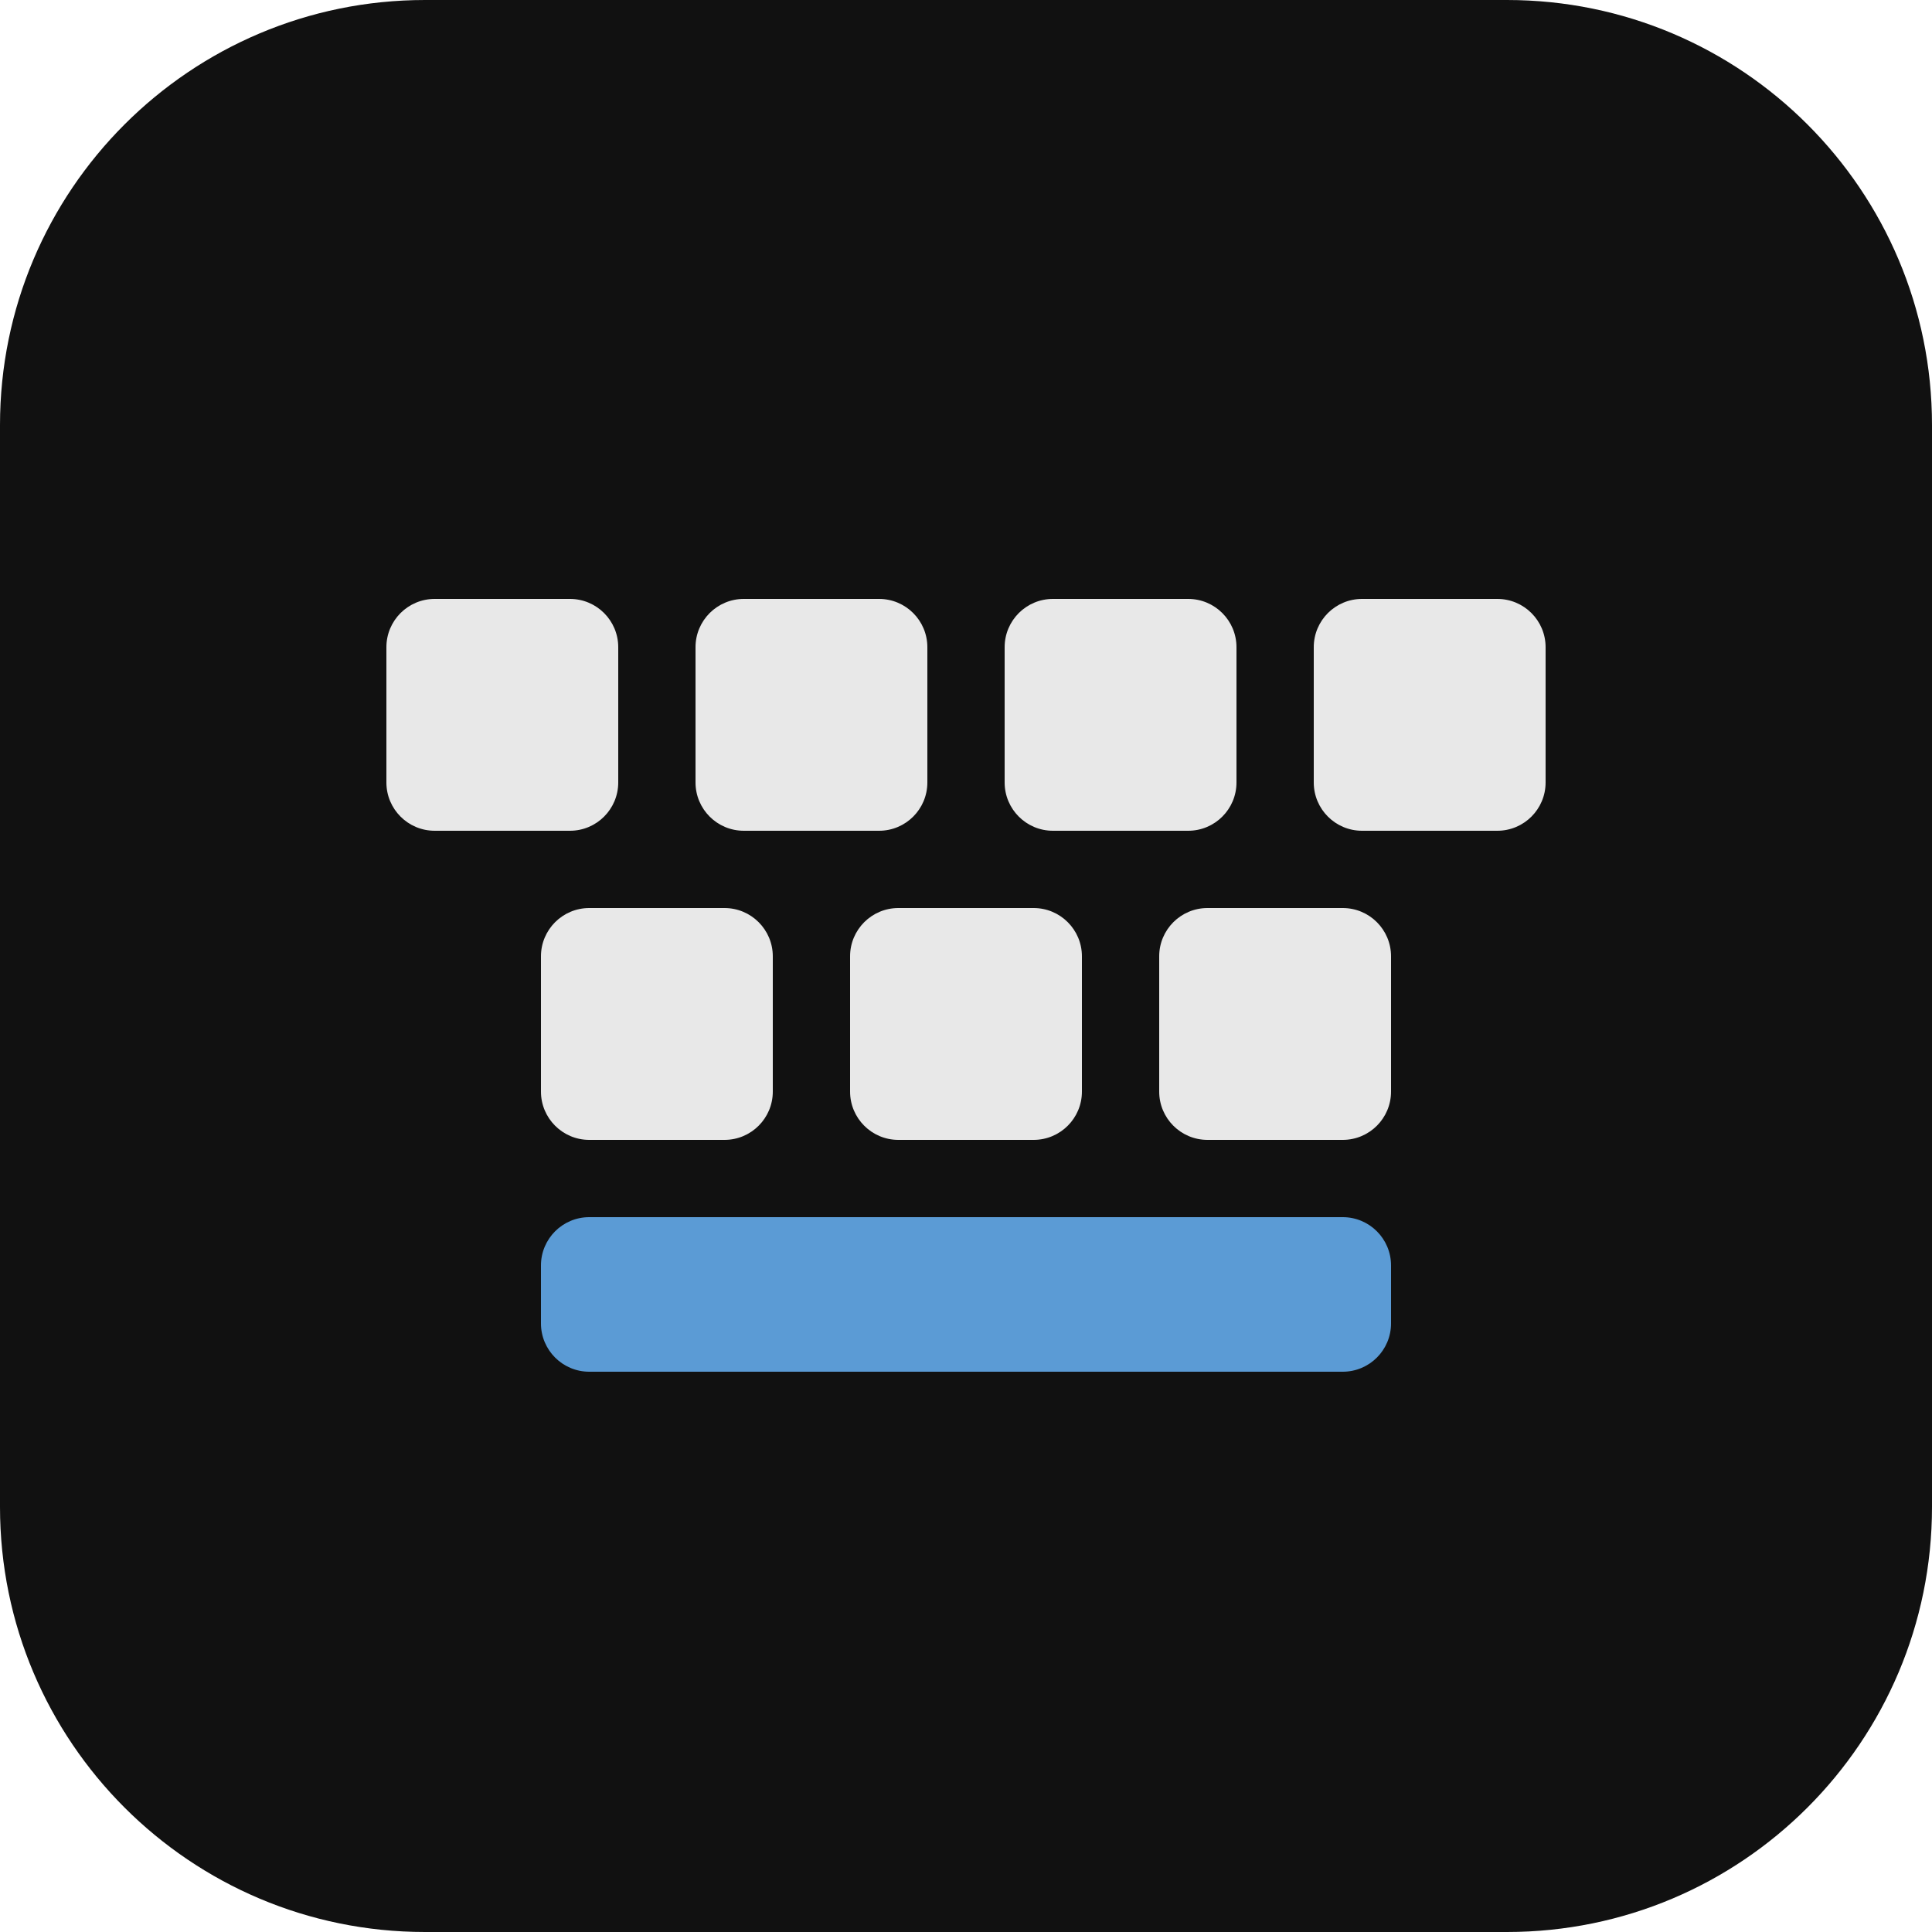
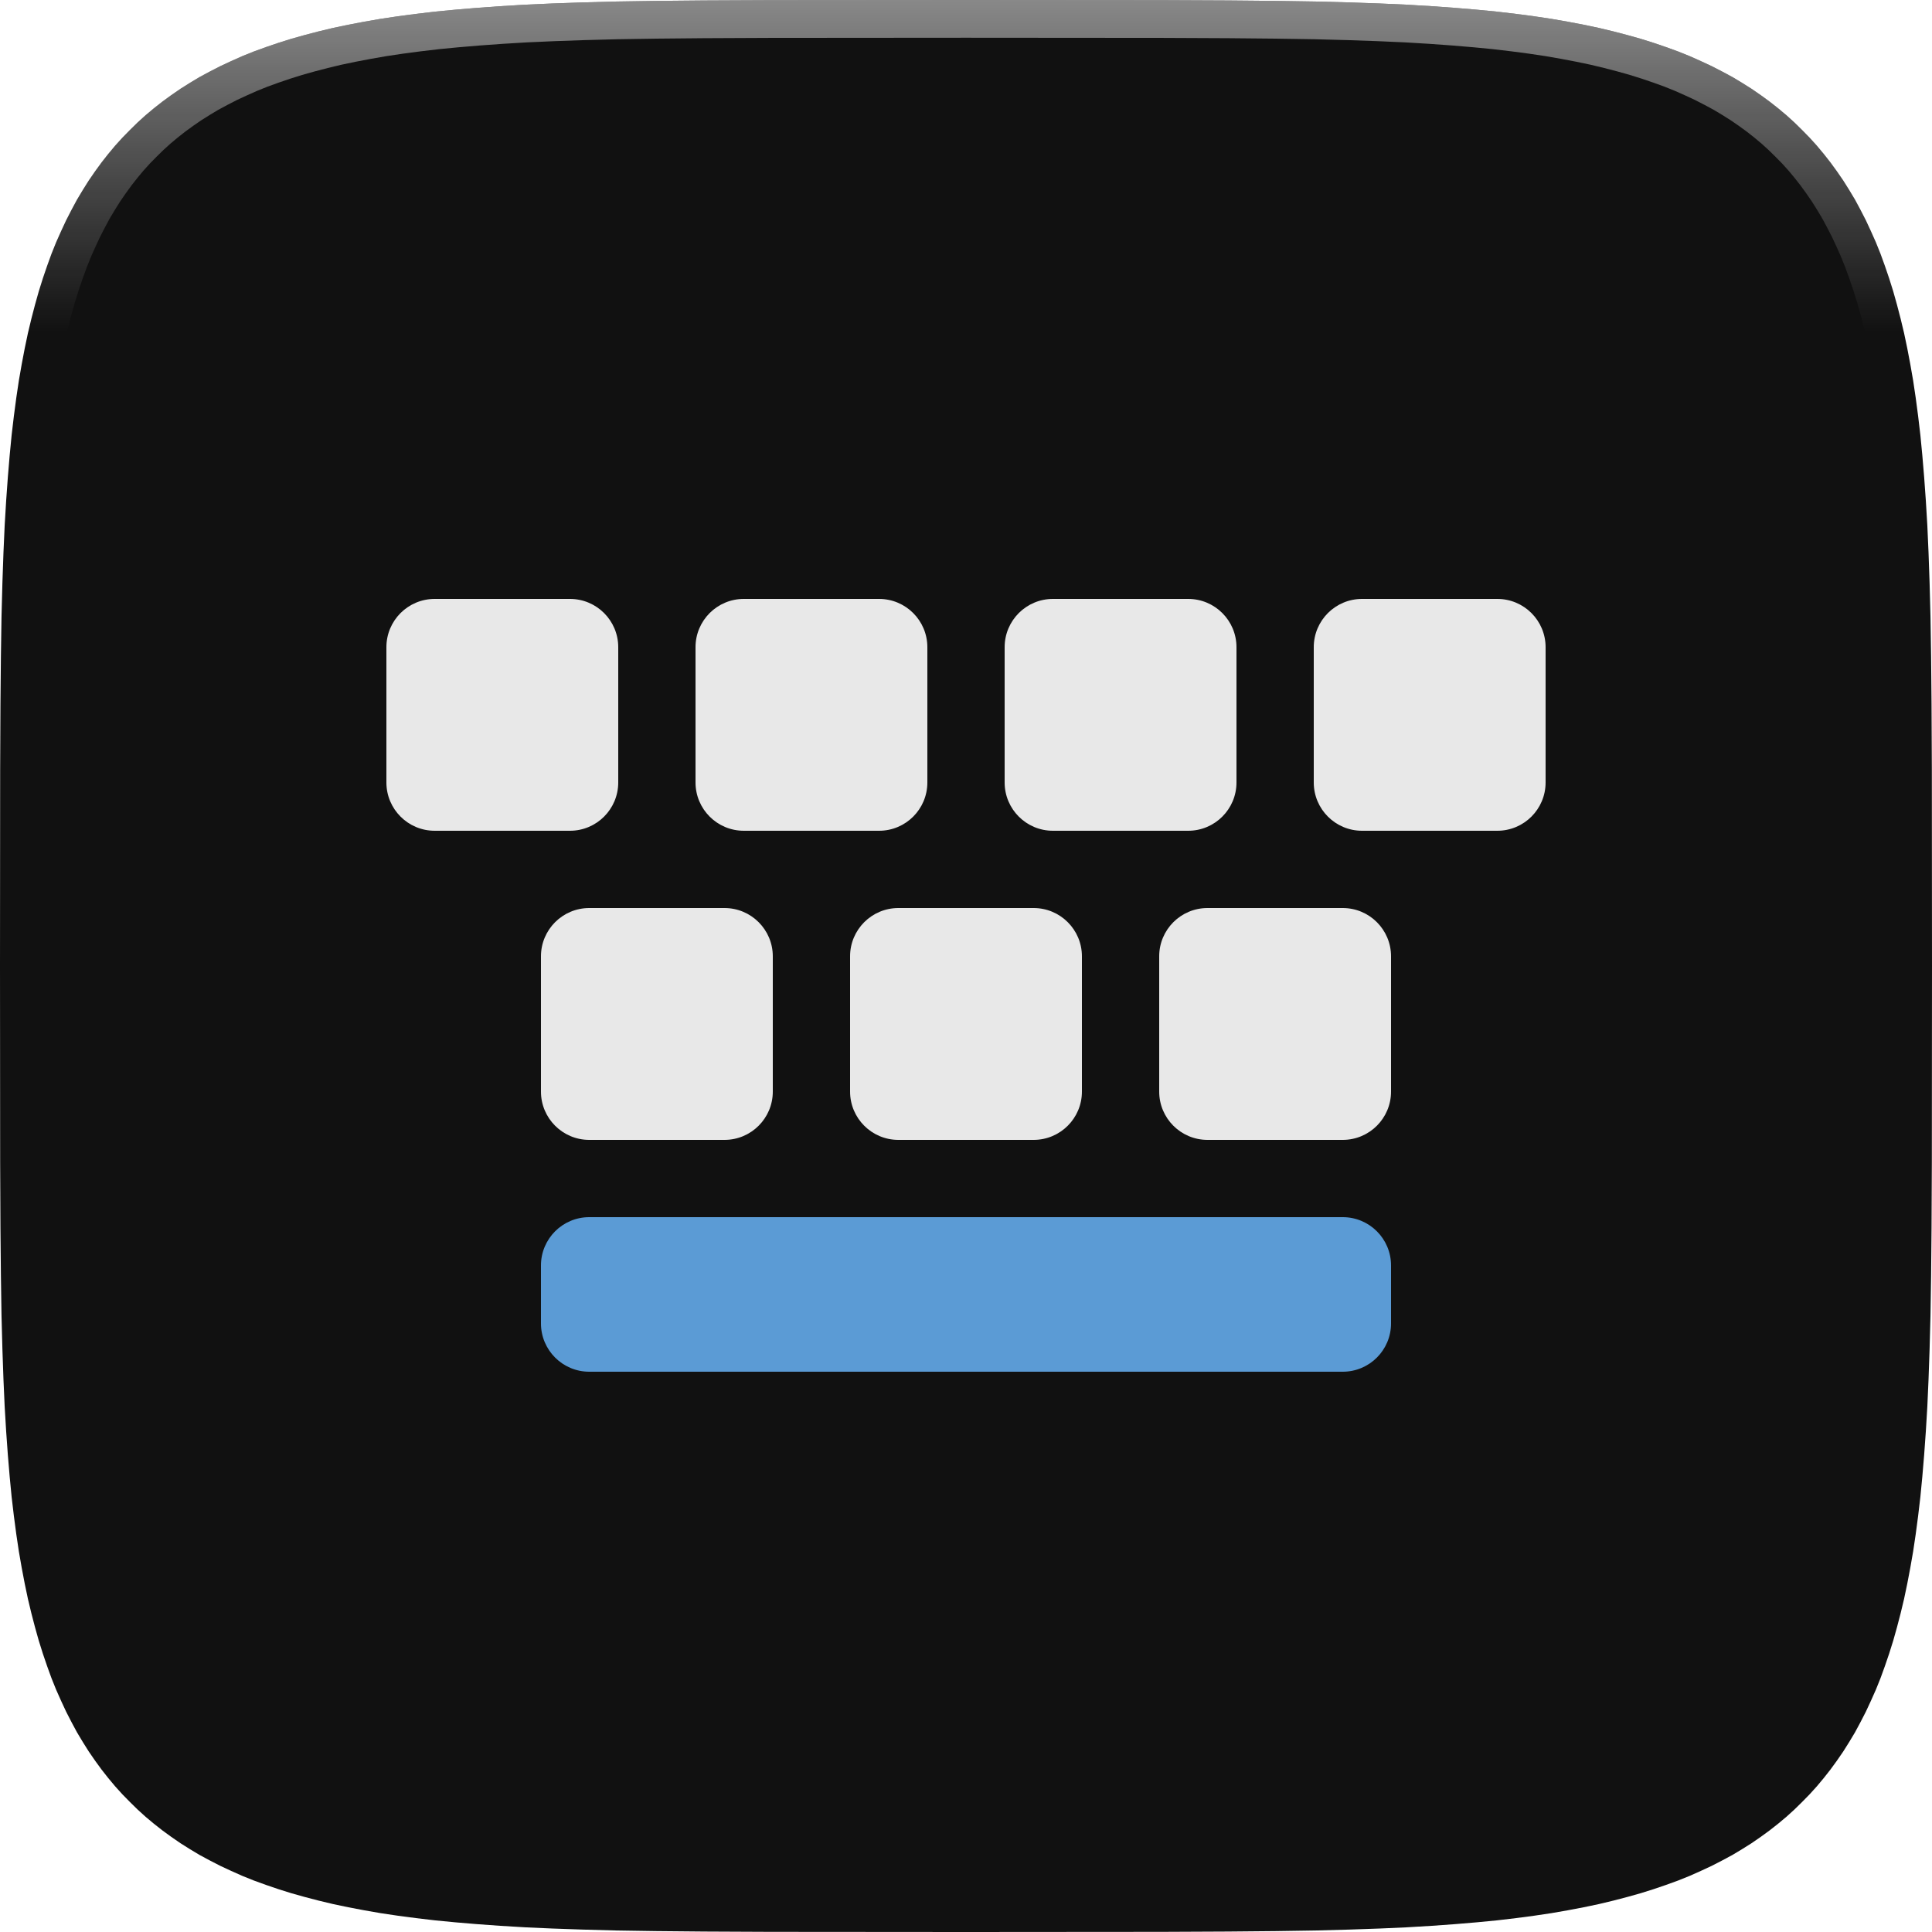
<svg xmlns="http://www.w3.org/2000/svg" width="128" height="128" viewBox="0 0 128 128">
  <defs>
    <clipPath id="jt-tile">
-       <rect x="0" y="0" width="128" height="128" rx="28" />
+       <path d="M128.00 64.00 L127.99 77.00 L127.97 81.35 L127.94 84.54 L127.90 87.15 L127.84 89.40 L127.77 91.40 L127.69 93.20 L127.59 94.86 L127.48 96.39 L127.36 97.82 L127.23 99.17 L127.08 100.44 L126.92 101.65 L126.75 102.79 L126.56 103.88 L126.36 104.93 L126.15 105.93 L125.92 106.89 L125.68 107.81 L125.43 108.70 L125.16 109.56 L124.88 110.38 L124.59 111.18 L124.28 111.95 L123.95 112.69 L123.62 113.40 L123.26 114.10 L122.90 114.77 L122.51 115.42 L122.12 116.04 L121.70 116.65 L121.27 117.24 L120.83 117.80 L120.37 118.35 L119.89 118.88 L119.39 119.39 L118.88 119.89 L118.35 120.37 L117.80 120.83 L117.24 121.27 L116.65 121.70 L116.04 122.12 L115.42 122.51 L114.77 122.90 L114.10 123.26 L113.40 123.62 L112.69 123.95 L111.95 124.28 L111.18 124.59 L110.38 124.88 L109.56 125.16 L108.70 125.43 L107.81 125.68 L106.89 125.92 L105.93 126.15 L104.93 126.36 L103.88 126.56 L102.79 126.75 L101.65 126.92 L100.44 127.08 L99.17 127.23 L97.82 127.36 L96.39 127.48 L94.86 127.59 L93.20 127.69 L91.40 127.77 L89.40 127.84 L87.15 127.90 L84.54 127.94 L81.35 127.97 L77.00 127.99 L64.00 128.00 L51.00 127.99 L46.65 127.97 L43.46 127.94 L40.85 127.90 L38.60 127.84 L36.60 127.77 L34.80 127.69 L33.14 127.59 L31.61 127.48 L30.18 127.36 L28.83 127.23 L27.56 127.08 L26.35 126.92 L25.21 126.75 L24.12 126.56 L23.07 126.36 L22.07 126.15 L21.11 125.92 L20.19 125.68 L19.30 125.43 L18.44 125.16 L17.62 124.88 L16.82 124.59 L16.05 124.28 L15.31 123.95 L14.60 123.62 L13.90 123.26 L13.23 122.90 L12.58 122.51 L11.96 122.12 L11.35 121.70 L10.76 121.27 L10.20 120.83 L9.65 120.37 L9.12 119.89 L8.61 119.39 L8.11 118.88 L7.63 118.35 L7.17 117.80 L6.73 117.24 L6.30 116.65 L5.88 116.04 L5.49 115.42 L5.10 114.77 L4.74 114.10 L4.38 113.40 L4.05 112.69 L3.72 111.95 L3.41 111.18 L3.12 110.38 L2.84 109.56 L2.57 108.70 L2.32 107.81 L2.08 106.89 L1.85 105.93 L1.64 104.93 L1.44 103.88 L1.25 102.79 L1.08 101.65 L0.92 100.44 L0.77 99.17 L0.64 97.82 L0.52 96.39 L0.41 94.86 L0.31 93.20 L0.23 91.40 L0.16 89.40 L0.10 87.15 L0.06 84.54 L0.03 81.35 L0.01 77.00 L0.00 64.00 L0.01 51.00 L0.03 46.65 L0.06 43.46 L0.10 40.85 L0.16 38.60 L0.23 36.60 L0.31 34.80 L0.41 33.14 L0.52 31.61 L0.64 30.18 L0.77 28.83 L0.92 27.56 L1.08 26.35 L1.25 25.21 L1.44 24.12 L1.64 23.07 L1.85 22.07 L2.08 21.11 L2.32 20.19 L2.57 19.30 L2.84 18.44 L3.12 17.62 L3.41 16.82 L3.72 16.05 L4.05 15.31 L4.38 14.60 L4.74 13.90 L5.10 13.23 L5.49 12.58 L5.88 11.96 L6.30 11.35 L6.73 10.76 L7.17 10.20 L7.63 9.65 L8.11 9.12 L8.61 8.61 L9.12 8.11 L9.65 7.63 L10.20 7.17 L10.76 6.73 L11.35 6.30 L11.96 5.88 L12.58 5.49 L13.23 5.10 L13.90 4.74 L14.60 4.38 L15.31 4.05 L16.05 3.72 L16.82 3.41 L17.62 3.12 L18.44 2.84 L19.30 2.57 L20.19 2.32 L21.11 2.08 L22.07 1.85 L23.07 1.64 L24.12 1.44 L25.21 1.25 L26.35 1.08 L27.56 0.92 L28.83 0.77 L30.18 0.64 L31.61 0.52 L33.14 0.41 L34.80 0.31 L36.60 0.23 L38.60 0.16 L40.85 0.10 L43.46 0.06 L46.65 0.03 L51.00 0.01 L64.00 0.00 L77.00 0.01 L81.35 0.03 L84.54 0.06 L87.15 0.10 L89.40 0.16 L91.40 0.23 L93.20 0.31 L94.86 0.41 L96.39 0.52 L97.82 0.64 L99.17 0.77 L100.44 0.92 L101.65 1.08 L102.79 1.25 L103.88 1.44 L104.93 1.64 L105.93 1.85 L106.89 2.08 L107.81 2.32 L108.70 2.57 L109.56 2.84 L110.38 3.12 L111.18 3.41 L111.95 3.72 L112.69 4.05 L113.40 4.38 L114.10 4.74 L114.77 5.10 L115.42 5.49 L116.04 5.88 L116.65 6.30 L117.24 6.73 L117.80 7.17 L118.35 7.63 L118.88 8.11 L119.39 8.61 L119.89 9.12 L120.37 9.65 L120.83 10.20 L121.27 10.76 L121.70 11.35 L122.12 11.96 L122.51 12.58 L122.90 13.23 L123.26 13.90 L123.62 14.60 L123.95 15.31 L124.28 16.05 L124.59 16.82 L124.88 17.62 L125.16 18.44 L125.43 19.30 L125.68 20.19 L125.92 21.11 L126.15 22.07 L126.36 23.07 L126.56 24.12 L126.75 25.21 L126.92 26.35 L127.08 27.56 L127.23 28.83 L127.36 30.18 L127.48 31.61 L127.59 33.14 L127.69 34.80 L127.77 36.60 L127.84 38.60 L127.90 40.85 L127.94 43.46 L127.97 46.65 L127.99 51.00 Z" />
    </clipPath>
+     <linearGradient id="hl" gradientUnits="userSpaceOnUse" x1="0" y1="0" x2="0" y2="22">
+       <stop offset="0" stop-color="#FFFFFF" stop-opacity="0.5" />
+       <stop offset="1" stop-color="#FFFFFF" stop-opacity="0" />
+     </linearGradient>
  </defs>
  <g clip-path="url(#jt-tile)">
    <svg x="0" y="0" width="128" height="128" viewBox="0 0 200 200">
      <rect width="200" height="200" rx="44" fill="#111" />
      <g fill="#e8e8e8">
        <rect x="40" y="62" width="24" height="24" rx="5" />
        <rect x="72" y="62" width="24" height="24" rx="5" />
        <rect x="104" y="62" width="24" height="24" rx="5" />
        <rect x="136" y="62" width="24" height="24" rx="5" />
        <rect x="56" y="94" width="24" height="24" rx="5" />
        <rect x="88" y="94" width="24" height="24" rx="5" />
        <rect x="120" y="94" width="24" height="24" rx="5" />
      </g>
      <rect x="56" y="126" width="88" height="16" rx="5" fill="#5B9BD5" />
    </svg>
+     <path d="M128.00 64.00 L127.99 77.00 L127.97 81.35 L127.94 84.54 L127.90 87.15 L127.84 89.40 L127.77 91.40 L127.69 93.20 L127.59 94.86 L127.48 96.39 L127.36 97.82 L127.23 99.17 L127.08 100.44 L126.92 101.65 L126.75 102.79 L126.56 103.88 L126.36 104.93 L126.15 105.93 L125.92 106.89 L125.68 107.81 L125.43 108.70 L125.16 109.56 L124.88 110.38 L124.59 111.18 L124.28 111.95 L123.95 112.69 L123.62 113.40 L123.26 114.10 L122.90 114.77 L122.51 115.42 L122.12 116.04 L121.70 116.65 L121.27 117.24 L120.83 117.80 L120.37 118.35 L119.89 118.88 L119.39 119.39 L118.88 119.89 L118.35 120.37 L117.80 120.83 L117.24 121.27 L116.65 121.70 L116.04 122.12 L115.42 122.51 L114.77 122.90 L114.10 123.26 L113.40 123.62 L112.69 123.95 L111.95 124.28 L111.18 124.59 L110.38 124.88 L109.56 125.16 L108.70 125.43 L107.81 125.68 L106.89 125.92 L105.93 126.15 L104.93 126.36 L103.88 126.56 L102.79 126.75 L101.65 126.92 L100.44 127.08 L99.17 127.23 L97.82 127.36 L96.39 127.48 L94.86 127.59 L93.20 127.69 L91.40 127.77 L89.40 127.84 L87.15 127.90 L84.54 127.94 L81.35 127.97 L77.00 127.99 L64.00 128.00 L51.00 127.99 L46.65 127.97 L43.46 127.94 L40.85 127.90 L38.60 127.84 L36.60 127.77 L34.80 127.69 L33.14 127.59 L31.61 127.48 L30.18 127.36 L28.83 127.23 L27.56 127.08 L26.35 126.92 L25.21 126.75 L24.12 126.56 L23.07 126.36 L22.07 126.15 L21.11 125.92 L20.19 125.68 L19.30 125.43 L18.44 125.16 L17.62 124.88 L16.82 124.59 L16.05 124.28 L15.31 123.95 L14.60 123.62 L13.90 123.26 L13.23 122.90 L12.58 122.51 L11.96 122.12 L11.35 121.70 L10.76 121.27 L10.20 120.83 L9.65 120.37 L9.12 119.89 L8.61 119.39 L8.11 118.88 L7.63 118.35 L7.17 117.80 L6.73 117.24 L6.30 116.65 L5.88 116.04 L5.49 115.42 L5.10 114.77 L4.74 114.10 L4.38 113.40 L4.05 112.69 L3.72 111.95 L3.41 111.18 L3.12 110.38 L2.84 109.56 L2.57 108.70 L2.32 107.81 L2.08 106.89 L1.85 105.93 L1.64 104.93 L1.44 103.88 L1.25 102.79 L1.08 101.65 L0.92 100.44 L0.77 99.17 L0.64 97.82 L0.52 96.39 L0.41 94.86 L0.31 93.20 L0.23 91.40 L0.16 89.40 L0.10 87.15 L0.06 84.54 L0.03 81.35 L0.01 77.00 L0.00 64.00 L0.01 51.00 L0.03 46.65 L0.06 43.46 L0.10 40.85 L0.16 38.60 L0.23 36.60 L0.31 34.80 L0.41 33.14 L0.52 31.61 L0.64 30.18 L0.77 28.83 L0.92 27.56 L1.08 26.35 L1.25 25.21 L1.44 24.12 L1.64 23.07 L1.85 22.07 L2.08 21.11 L2.32 20.19 L2.57 19.30 L2.84 18.44 L3.12 17.62 L3.41 16.82 L3.72 16.05 L4.05 15.31 L4.38 14.60 L4.74 13.90 L5.10 13.23 L5.49 12.58 L5.88 11.96 L6.30 11.35 L6.73 10.76 L7.17 10.20 L7.63 9.65 L8.11 9.12 L8.61 8.61 L9.12 8.11 L9.65 7.63 L10.20 7.17 L10.76 6.73 L11.35 6.30 L11.96 5.88 L12.58 5.49 L13.23 5.10 L13.90 4.74 L14.60 4.38 L15.31 4.05 L16.05 3.72 L16.82 3.41 L17.62 3.12 L18.44 2.84 L19.30 2.57 L20.19 2.32 L21.11 2.08 L22.07 1.85 L23.07 1.64 L24.12 1.44 L25.21 1.25 L26.35 1.08 L27.56 0.92 L28.83 0.77 L30.18 0.64 L31.61 0.52 L33.14 0.41 L34.80 0.31 L36.60 0.23 L38.60 0.16 L40.85 0.10 L43.46 0.06 L46.65 0.03 L51.00 0.01 L64.00 0.00 L77.00 0.01 L81.35 0.03 L84.54 0.06 L87.15 0.10 L89.40 0.16 L91.40 0.23 L93.20 0.31 L94.86 0.41 L96.39 0.52 L97.82 0.64 L99.17 0.77 L100.44 0.92 L101.65 1.08 L102.79 1.25 L103.88 1.44 L104.93 1.64 L105.93 1.85 L106.89 2.08 L107.81 2.32 L108.70 2.57 L109.56 2.84 L110.38 3.12 L111.18 3.41 L111.95 3.72 L112.69 4.05 L113.40 4.38 L114.10 4.74 L114.77 5.10 L115.42 5.49 L116.04 5.88 L116.65 6.30 L117.24 6.73 L117.80 7.17 L118.35 7.63 L118.88 8.11 L119.39 8.61 L119.89 9.12 L120.37 9.65 L120.83 10.20 L121.27 10.76 L121.70 11.35 L122.12 11.96 L122.51 12.58 L122.90 13.23 L123.26 13.90 L123.62 14.60 L123.95 15.31 L124.28 16.05 L124.59 16.82 L124.88 17.62 L125.16 18.44 L125.43 19.30 L125.68 20.19 L125.92 21.11 L126.15 22.07 L126.36 23.07 L126.56 24.12 L126.75 25.21 L126.92 26.35 L127.08 27.56 L127.23 28.83 L127.36 30.18 L127.48 31.61 L127.59 33.14 L127.69 34.80 L127.77 36.60 L127.84 38.60 L127.90 40.85 L127.94 43.46 L127.97 46.65 L127.99 51.00 Z" fill="none" stroke="url(#hl)" stroke-width="5" />
  </g>
</svg>
